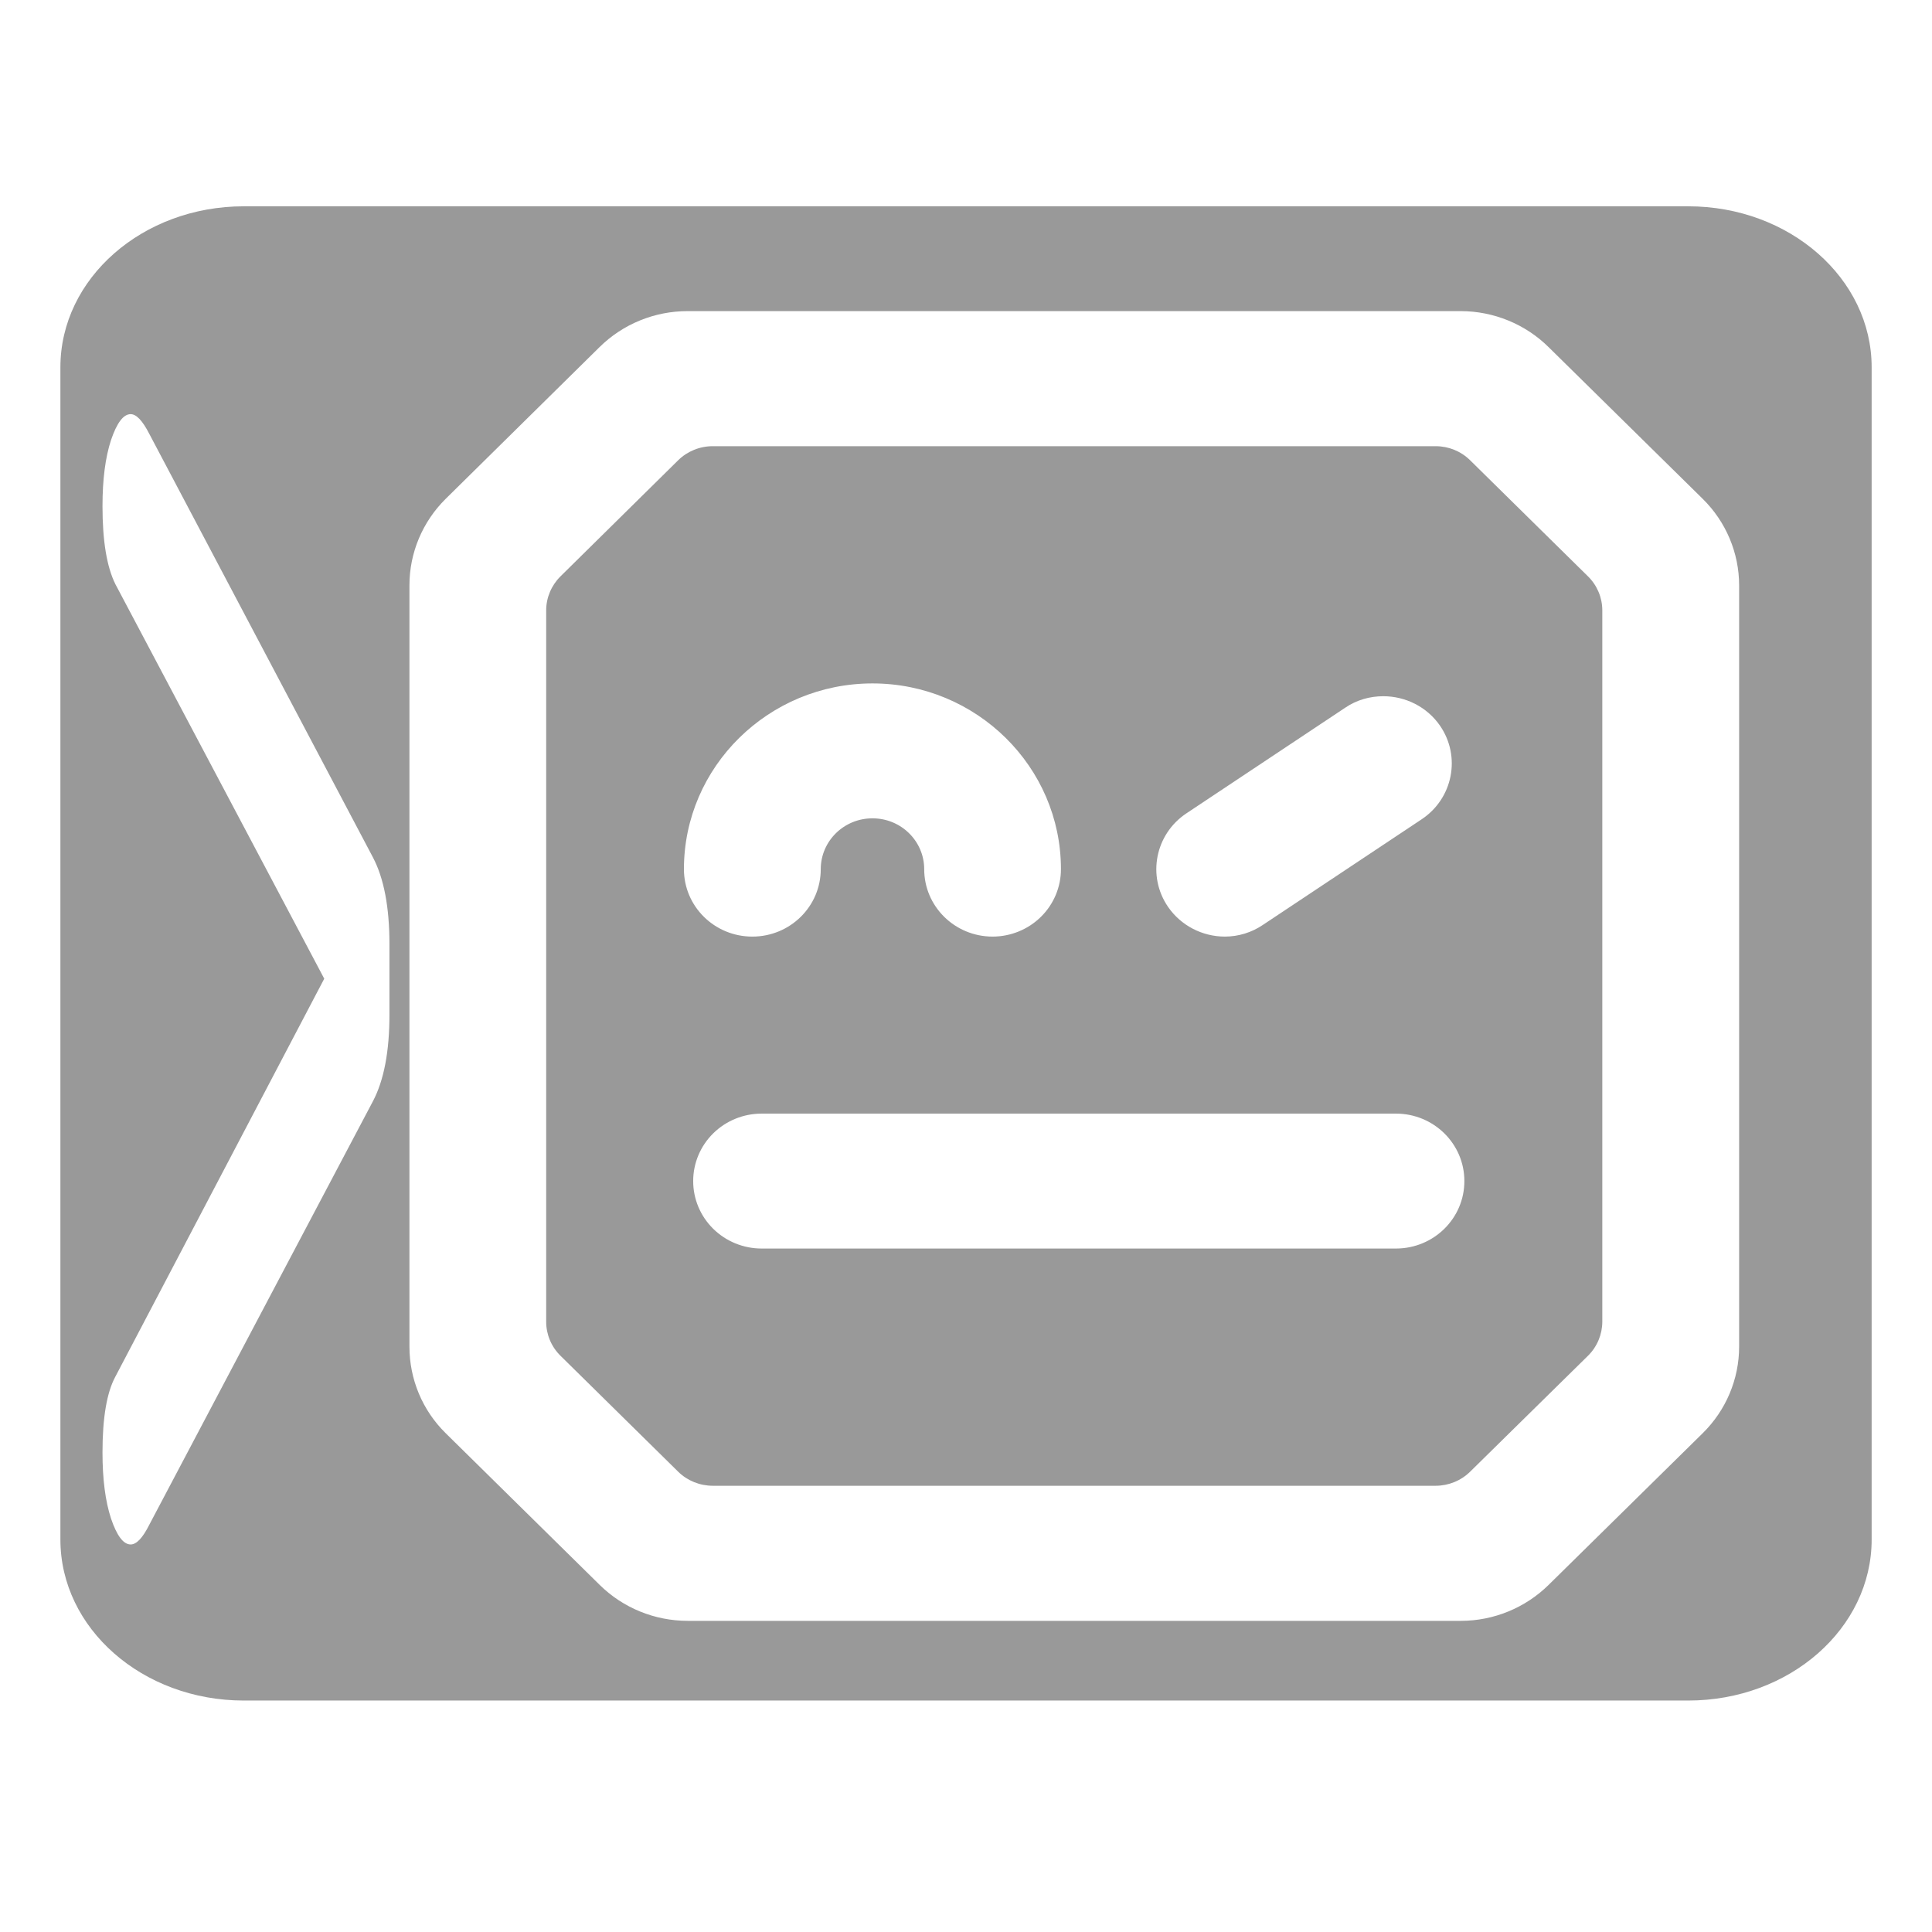
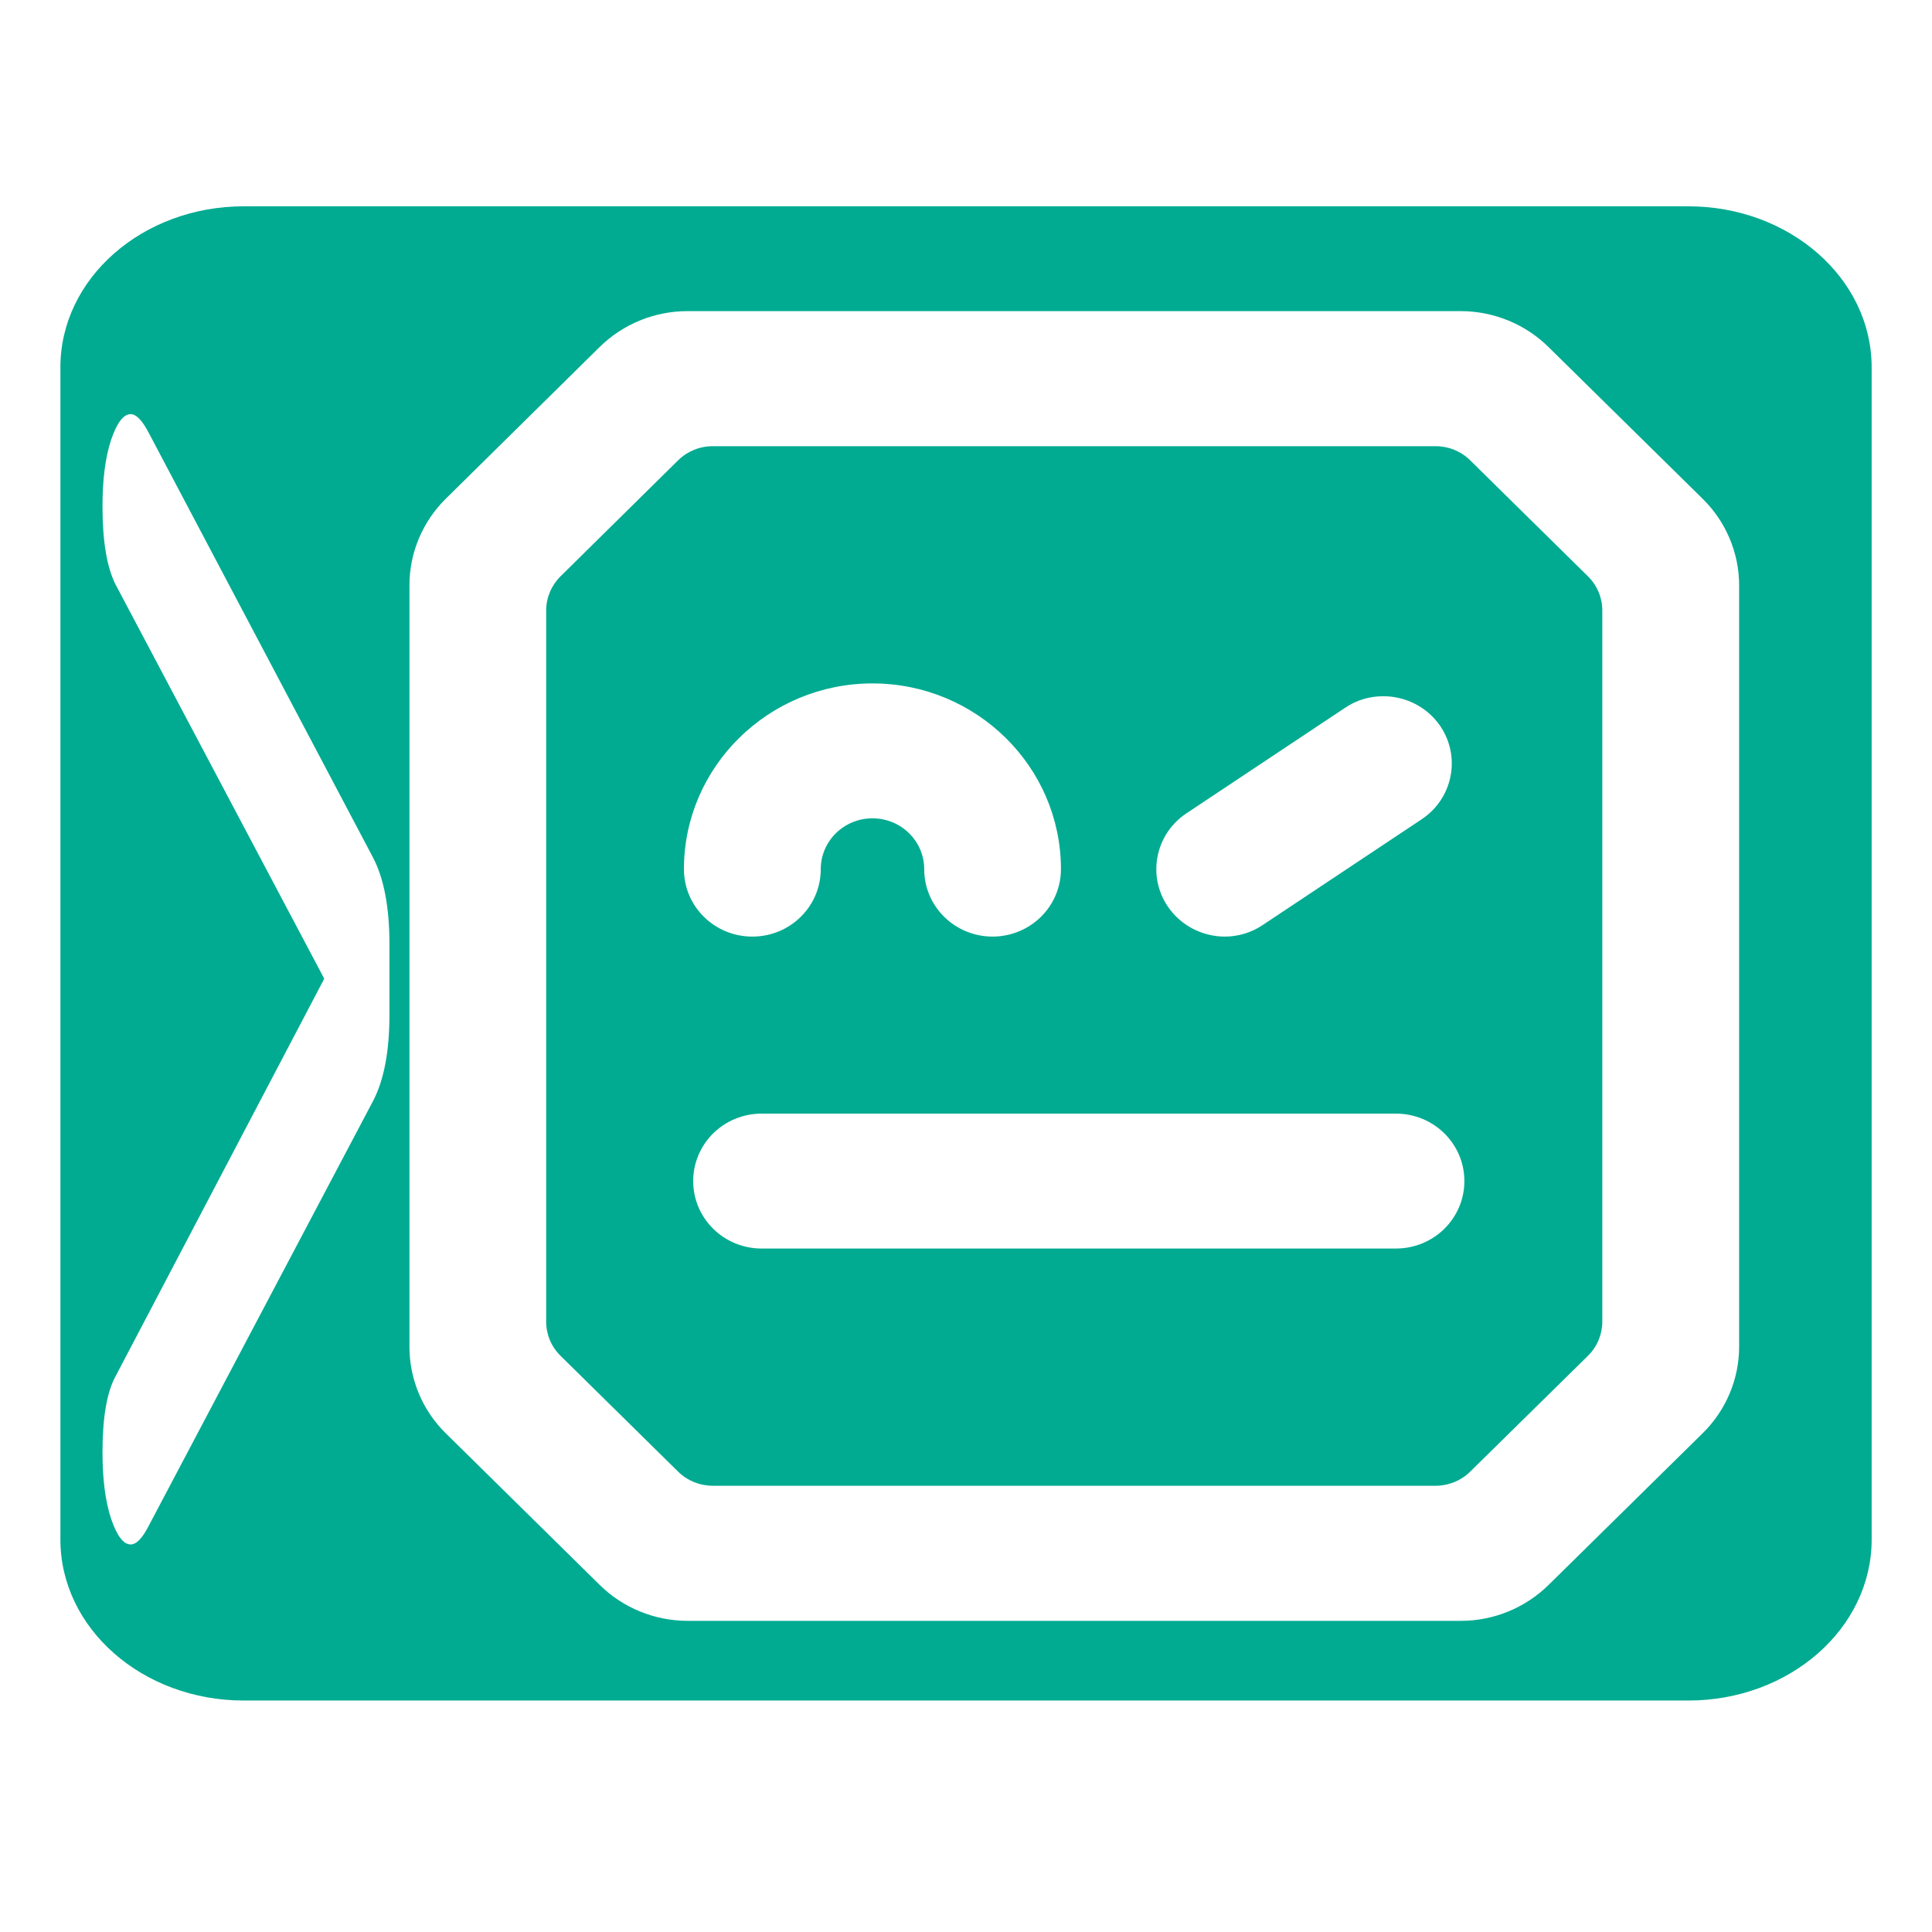
<svg xmlns="http://www.w3.org/2000/svg" viewBox="0 0 24 24" version="1.1" id="svg4">
  <defs id="defs8">
    </defs>
-   <path id="rect1" style="fill:#999999;fill-rule:evenodd;stroke-width:5.669;stroke-dasharray:22.677, 5.669;fill-opacity:1" d="M 3.969 2.594 A 2 2 0 0 0 1.969 4.594 L 1.969 19.156 A 2 2 0 0 0 3.969 21.156 L 19.718 21.156 A 2 2 0 0 0 21.719 19.156 L 21.719 4.594 A 2 2 0 0 0 19.718 2.594 L 3.969 2.594 z M 8.808 3.896 L 17.239 3.896 A 1.356 1.521 0 0 1 18.197 4.344 L 19.876 6.227 A 1.357 1.522 0 0 1 20.274 7.303 L 20.274 16.76 A 1.356 1.521 0 0 1 19.876 17.836 L 18.197 19.719 C 17.943 20.004 17.599 20.166 17.239 20.166 L 8.809 20.166 A 1.356 1.521 0 0 1 7.849 19.719 L 6.171 17.836 C 5.916 17.551 5.775 17.163 5.775 16.76 L 5.775 7.303 A 1.356 1.522 0 0 1 6.171 6.227 L 7.847 4.344 A 1.356 1.521 0 0 1 8.808 3.896 z M 2.735 5.176 C 2.797 5.176 2.864 5.256 2.937 5.418 L 5.377 10.682 C 5.497 10.942 5.557 11.302 5.557 11.76 L 5.557 12.635 C 5.557 13.093 5.497 13.451 5.377 13.711 L 2.937 18.975 C 2.866 19.136 2.799 19.217 2.735 19.217 C 2.656 19.217 2.585 19.11 2.521 18.895 C 2.459 18.679 2.428 18.406 2.428 18.074 C 2.428 17.643 2.475 17.328 2.569 17.131 L 4.846 12.189 L 2.569 7.289 C 2.475 7.074 2.428 6.751 2.428 6.32 C 2.428 5.988 2.459 5.713 2.521 5.498 C 2.585 5.283 2.656 5.176 2.735 5.176 z M 9.084 5.574 A 0.533 0.597 0 0 0 8.706 5.748 L 7.422 7.191 C 7.323 7.303 7.266 7.455 7.266 7.613 L 7.266 16.449 A 0.533 0.598 0 0 0 7.422 16.873 L 8.706 18.314 C 8.806 18.426 8.942 18.488 9.084 18.488 L 16.965 18.488 A 0.533 0.598 0 0 0 17.34 18.314 L 18.626 16.873 C 18.726 16.761 18.782 16.607 18.782 16.449 L 18.782 7.613 A 0.532 0.597 0 0 0 18.626 7.191 L 17.34 5.748 C 17.24 5.636 17.106 5.574 16.965 5.574 L 9.084 5.574 z M 10.824 8.521 C 11.957 8.521 12.879 9.556 12.879 10.828 A 0.746 0.837 0 0 1 12.133 11.666 A 0.746 0.837 0 0 1 11.388 10.828 A 0.563 0.632 0 0 0 10.824 10.197 A 0.563 0.632 0 0 0 10.26 10.828 C 10.26 11.292 9.926 11.666 9.514 11.666 C 9.102 11.666 8.768 11.292 8.768 10.828 C 8.768 9.556 9.691 8.521 10.824 8.521 z M 16.394 8.68 C 16.633 8.68 16.869 8.809 17.013 9.047 A 0.746 0.837 0 0 1 16.812 10.209 L 15.082 11.52 A 0.733 0.823 0 0 1 14.666 11.666 A 0.75 0.842 0 0 1 14.047 11.297 A 0.746 0.837 0 0 1 14.247 10.135 L 15.977 8.824 C 16.104 8.725 16.25 8.68 16.394 8.68 z M 9.615 13.865 L 16.534 13.865 A 0.746 0.837 0 0 1 17.278 14.703 A 0.746 0.837 0 0 1 16.534 15.541 L 9.615 15.541 A 0.746 0.837 0 0 1 8.869 14.703 A 0.746 0.837 0 0 1 9.615 13.865 z " transform="matrix(1.139241,0,0,1,-1.49288,-0.03125)" />
+   <path id="rect1" style="fill:#00ab91;fill-rule:evenodd;stroke-width:5.669;stroke-dasharray:22.677, 5.669;fill-opacity:1" d="M 3.969 2.594 A 2 2 0 0 0 1.969 4.594 L 1.969 19.156 A 2 2 0 0 0 3.969 21.156 L 19.718 21.156 A 2 2 0 0 0 21.719 19.156 L 21.719 4.594 A 2 2 0 0 0 19.718 2.594 L 3.969 2.594 z M 8.808 3.896 L 17.239 3.896 A 1.356 1.521 0 0 1 18.197 4.344 L 19.876 6.227 A 1.357 1.522 0 0 1 20.274 7.303 L 20.274 16.76 A 1.356 1.521 0 0 1 19.876 17.836 L 18.197 19.719 C 17.943 20.004 17.599 20.166 17.239 20.166 L 8.809 20.166 A 1.356 1.521 0 0 1 7.849 19.719 L 6.171 17.836 C 5.916 17.551 5.775 17.163 5.775 16.76 L 5.775 7.303 A 1.356 1.522 0 0 1 6.171 6.227 L 7.847 4.344 A 1.356 1.521 0 0 1 8.808 3.896 z M 2.735 5.176 C 2.797 5.176 2.864 5.256 2.937 5.418 L 5.377 10.682 C 5.497 10.942 5.557 11.302 5.557 11.76 L 5.557 12.635 C 5.557 13.093 5.497 13.451 5.377 13.711 L 2.937 18.975 C 2.866 19.136 2.799 19.217 2.735 19.217 C 2.656 19.217 2.585 19.11 2.521 18.895 C 2.459 18.679 2.428 18.406 2.428 18.074 C 2.428 17.643 2.475 17.328 2.569 17.131 L 4.846 12.189 L 2.569 7.289 C 2.475 7.074 2.428 6.751 2.428 6.32 C 2.428 5.988 2.459 5.713 2.521 5.498 C 2.585 5.283 2.656 5.176 2.735 5.176 z M 9.084 5.574 A 0.533 0.597 0 0 0 8.706 5.748 L 7.422 7.191 C 7.323 7.303 7.266 7.455 7.266 7.613 L 7.266 16.449 A 0.533 0.598 0 0 0 7.422 16.873 L 8.706 18.314 C 8.806 18.426 8.942 18.488 9.084 18.488 L 16.965 18.488 A 0.533 0.598 0 0 0 17.34 18.314 L 18.626 16.873 C 18.726 16.761 18.782 16.607 18.782 16.449 L 18.782 7.613 A 0.532 0.597 0 0 0 18.626 7.191 L 17.34 5.748 C 17.24 5.636 17.106 5.574 16.965 5.574 L 9.084 5.574 z M 10.824 8.521 C 11.957 8.521 12.879 9.556 12.879 10.828 A 0.746 0.837 0 0 1 12.133 11.666 A 0.746 0.837 0 0 1 11.388 10.828 A 0.563 0.632 0 0 0 10.824 10.197 A 0.563 0.632 0 0 0 10.26 10.828 C 10.26 11.292 9.926 11.666 9.514 11.666 C 9.102 11.666 8.768 11.292 8.768 10.828 C 8.768 9.556 9.691 8.521 10.824 8.521 z M 16.394 8.68 C 16.633 8.68 16.869 8.809 17.013 9.047 A 0.746 0.837 0 0 1 16.812 10.209 L 15.082 11.52 A 0.733 0.823 0 0 1 14.666 11.666 A 0.75 0.842 0 0 1 14.047 11.297 A 0.746 0.837 0 0 1 14.247 10.135 L 15.977 8.824 C 16.104 8.725 16.25 8.68 16.394 8.68 z M 9.615 13.865 L 16.534 13.865 A 0.746 0.837 0 0 1 17.278 14.703 A 0.746 0.837 0 0 1 16.534 15.541 L 9.615 15.541 A 0.746 0.837 0 0 1 8.869 14.703 A 0.746 0.837 0 0 1 9.615 13.865 z " transform="matrix(1.139241,0,0,1,-1.49288,-0.03125)" />
</svg>
